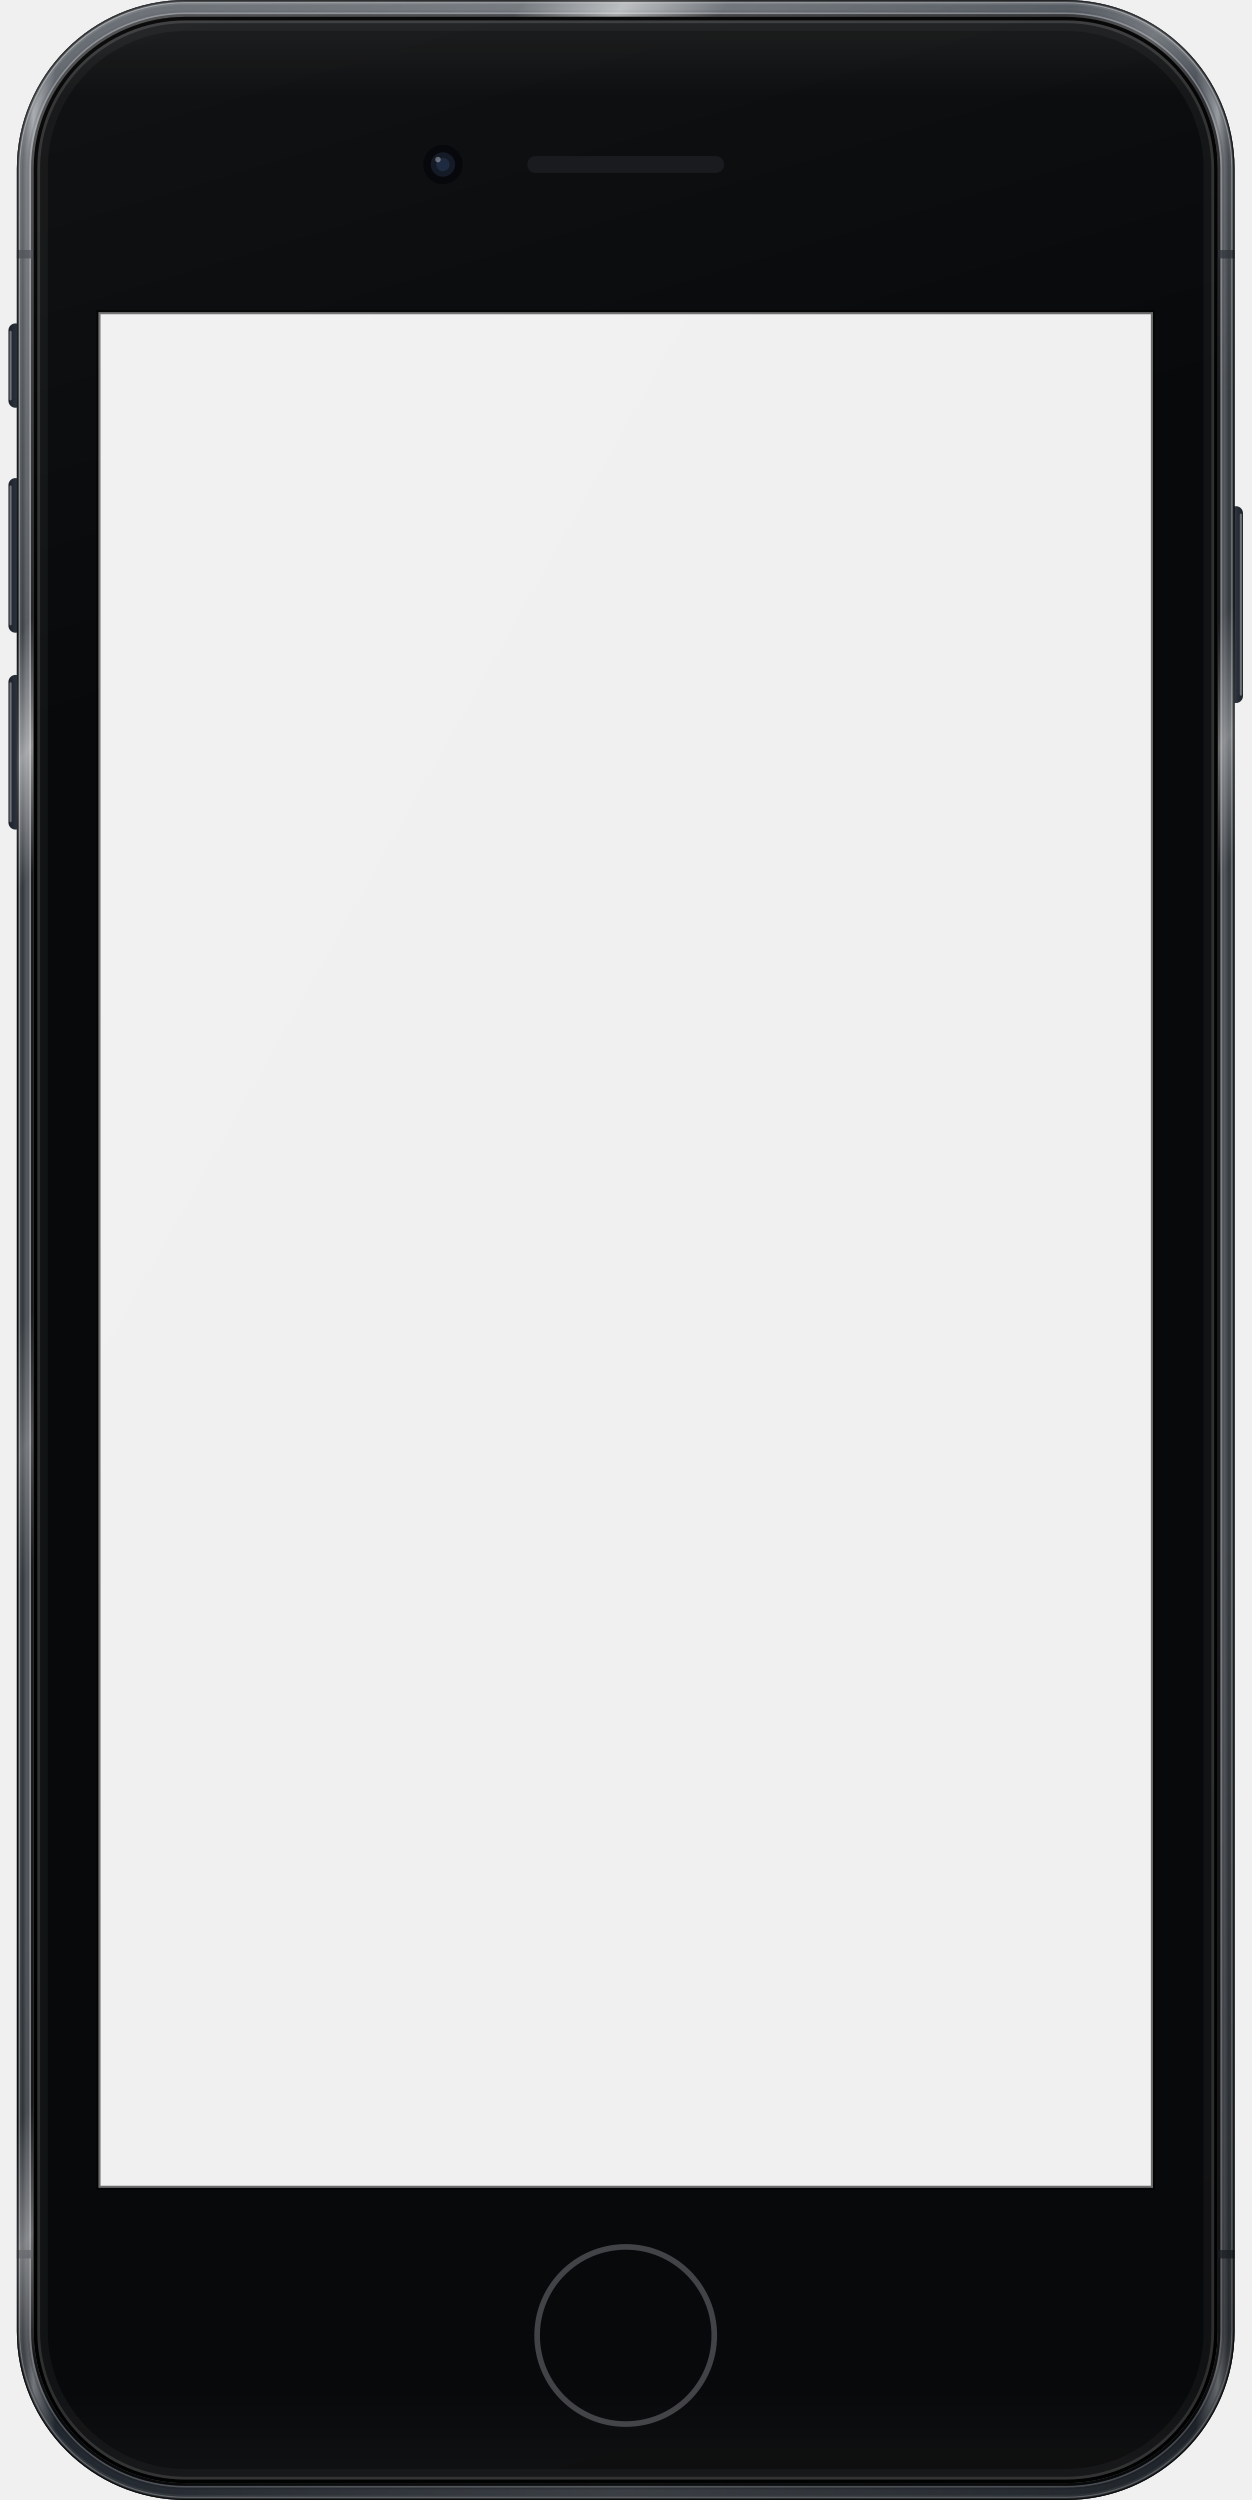
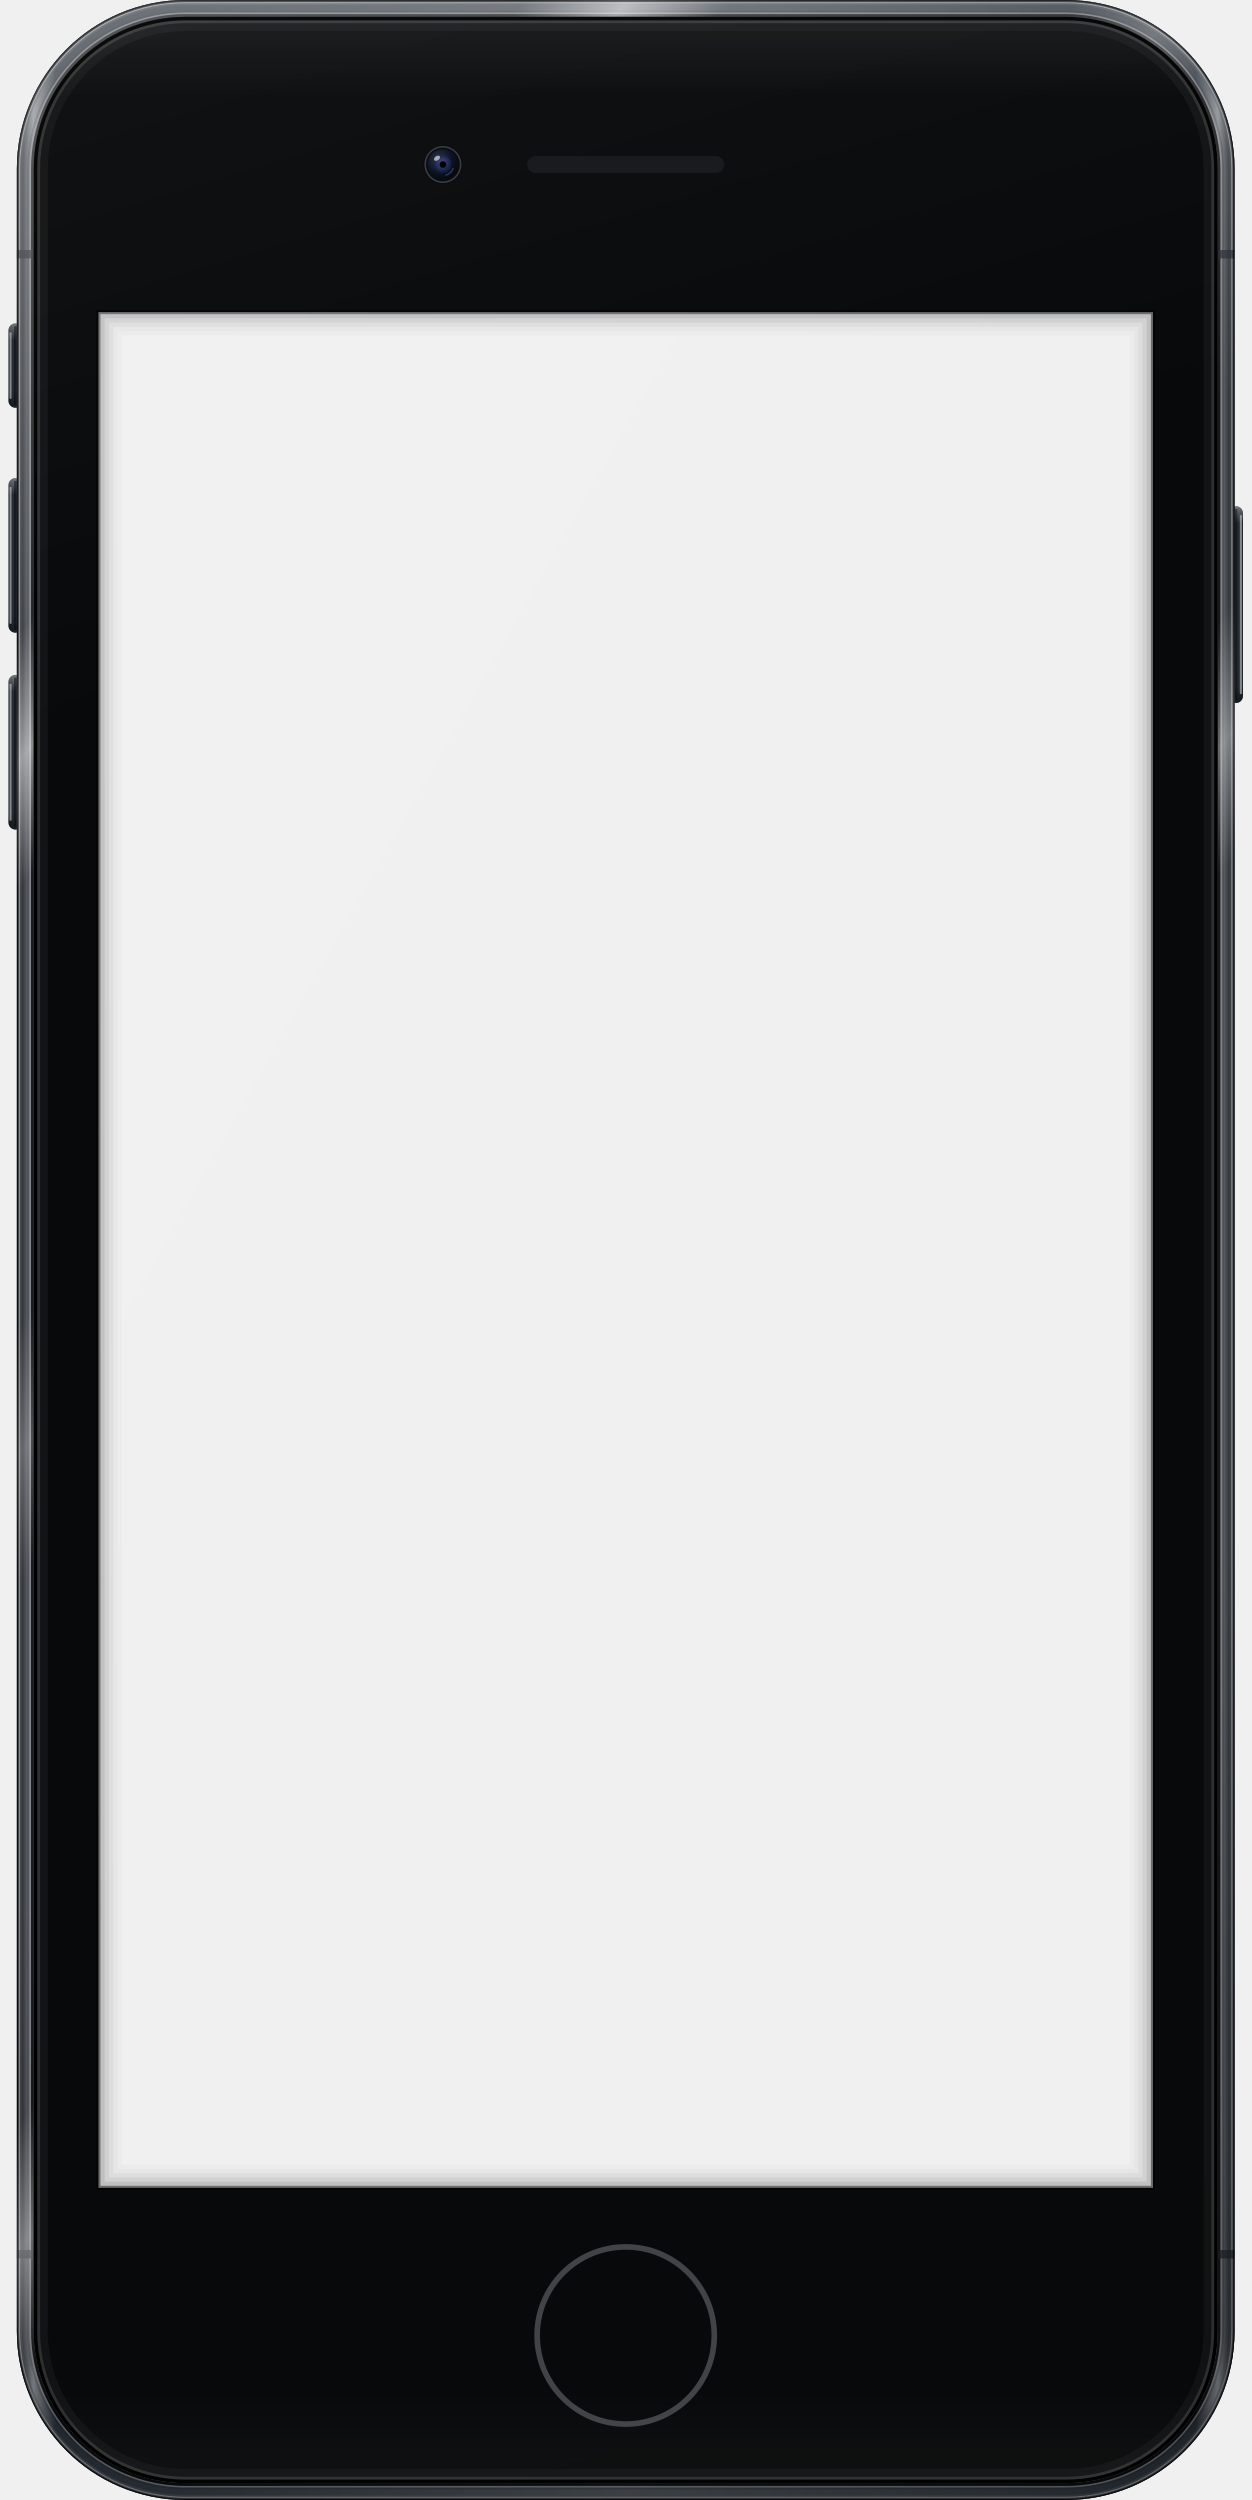
<svg xmlns="http://www.w3.org/2000/svg" width="890" height="1778" viewBox="0 0 890 1778">
  <defs>
    <linearGradient id="metal" x1="0" y1="0" x2="1" y2="0">
      <stop offset="0" stop-color="#171b20" />
      <stop offset="0.012" stop-color="#8a8e93" />
      <stop offset="0.03" stop-color="#2a313a" />
      <stop offset="0.5" stop-color="#50565d" />
      <stop offset="0.97" stop-color="#2a313a" />
      <stop offset="0.988" stop-color="#8a8e93" />
      <stop offset="1" stop-color="#171b20" />
    </linearGradient>
    <linearGradient id="keylight" gradientUnits="userSpaceOnUse" x1="0" y1="0" x2="534" y2="1778">
      <stop offset="0" stop-color="#fff" stop-opacity="0.32" />
      <stop offset="0.28" stop-color="#fff" stop-opacity="0" />
      <stop offset="0.7" stop-color="#000" stop-opacity="0" />
      <stop offset="1" stop-color="#000" stop-opacity="0.28" />
    </linearGradient>
    <linearGradient id="streaks" gradientUnits="userSpaceOnUse" x1="0" y1="266.7" x2="890" y2="977.9">
      <stop offset="0.11" stop-color="#fff" stop-opacity="0" />
      <stop offset="0.16" stop-color="#fff" stop-opacity="0.5" />
      <stop offset="0.21" stop-color="#fff" stop-opacity="0" />
      <stop offset="0.38" stop-color="#fff" stop-opacity="0" />
      <stop offset="0.43" stop-color="#fff" stop-opacity="0.22" />
      <stop offset="0.48" stop-color="#fff" stop-opacity="0" />
      <stop offset="0.69" stop-color="#fff" stop-opacity="0" />
      <stop offset="0.74" stop-color="#fff" stop-opacity="0.35" />
      <stop offset="0.79" stop-color="#fff" stop-opacity="0" />
    </linearGradient>
    <linearGradient id="glare" x1="0" y1="0" x2="1" y2="1">
      <stop offset="0" stop-color="#ffffff" stop-opacity="0.07" />
      <stop offset="0.42" stop-color="#ffffff" stop-opacity="0.015" />
      <stop offset="0.43" stop-color="#ffffff" stop-opacity="0" />
      <stop offset="1" stop-color="#ffffff" stop-opacity="0" />
    </linearGradient>
    <linearGradient id="btn6230" x1="0" y1="0" x2="1" y2="0">
-       <stop offset="0" stop-color="#1d2229" />
-       <stop offset="0.55" stop-color="#2a313a" />
-       <stop offset="1" stop-color="#555a61" />
+       <stop offset="0" stop-color="#1b2026" />
+       <stop offset="0.5" stop-color="#2a313a" />
+       <stop offset="1" stop-color="#5f656b" />
+     </linearGradient>
+     <linearGradient id="btn6230e" x1="0" y1="0" x2="0" y2="1">
+       <stop offset="0" stop-color="#ffffff" stop-opacity="0.35" />
+       <stop offset="0.2" stop-color="#ffffff" stop-opacity="0" />
+       <stop offset="0.8" stop-color="#000000" stop-opacity="0" />
+       <stop offset="1" stop-color="#000000" stop-opacity="0.4" />
    </linearGradient>
    <linearGradient id="btn6340" x1="0" y1="0" x2="1" y2="0">
-       <stop offset="0" stop-color="#1d2229" />
-       <stop offset="0.55" stop-color="#2a313a" />
-       <stop offset="1" stop-color="#555a61" />
+       <stop offset="0" stop-color="#1b2026" />
+       <stop offset="0.5" stop-color="#2a313a" />
+       <stop offset="1" stop-color="#5f656b" />
+     </linearGradient>
+     <linearGradient id="btn6340e" x1="0" y1="0" x2="0" y2="1">
+       <stop offset="0" stop-color="#ffffff" stop-opacity="0.35" />
+       <stop offset="0.109" stop-color="#ffffff" stop-opacity="0" />
+       <stop offset="0.891" stop-color="#000000" stop-opacity="0" />
+       <stop offset="1" stop-color="#000000" stop-opacity="0.4" />
    </linearGradient>
    <linearGradient id="btn6480" x1="0" y1="0" x2="1" y2="0">
-       <stop offset="0" stop-color="#1d2229" />
-       <stop offset="0.55" stop-color="#2a313a" />
-       <stop offset="1" stop-color="#555a61" />
+       <stop offset="0" stop-color="#1b2026" />
+       <stop offset="0.5" stop-color="#2a313a" />
+       <stop offset="1" stop-color="#5f656b" />
+     </linearGradient>
+     <linearGradient id="btn6480e" x1="0" y1="0" x2="0" y2="1">
+       <stop offset="0" stop-color="#ffffff" stop-opacity="0.35" />
+       <stop offset="0.109" stop-color="#ffffff" stop-opacity="0" />
+       <stop offset="0.891" stop-color="#000000" stop-opacity="0" />
+       <stop offset="1" stop-color="#000000" stop-opacity="0.4" />
    </linearGradient>
    <linearGradient id="btn874360" x1="0" y1="0" x2="1" y2="0">
-       <stop offset="0" stop-color="#555a61" />
-       <stop offset="0.55" stop-color="#2a313a" />
-       <stop offset="1" stop-color="#1d2229" />
+       <stop offset="0" stop-color="#5f656b" />
+       <stop offset="0.5" stop-color="#2a313a" />
+       <stop offset="1" stop-color="#1b2026" />
+     </linearGradient>
+     <linearGradient id="btn874360e" x1="0" y1="0" x2="0" y2="1">
+       <stop offset="0" stop-color="#ffffff" stop-opacity="0.35" />
+       <stop offset="0.086" stop-color="#ffffff" stop-opacity="0" />
+       <stop offset="0.914" stop-color="#000000" stop-opacity="0" />
+       <stop offset="1" stop-color="#000000" stop-opacity="0.4" />
    </linearGradient>
    <linearGradient id="glassdepth" x1="0" y1="0" x2="0" y2="1">
      <stop offset="0" stop-color="#141516" />
      <stop offset="0.025" stop-color="#08090a" />
      <stop offset="0.97" stop-color="#08090a" />
      <stop offset="1" stop-color="#0f1011" />
    </linearGradient>
  </defs>
  <path fill="url(#btn6230)" d="M11,230H11A5,5 0 0 1 16,235V285A5,5 0 0 1 11,290H11A5,5 0 0 1 6,285V235A5,5 0 0 1 11,230Z" />
-   <path stroke="#ffffff" stroke-opacity="0.35" stroke-width="1.5" stroke-linecap="round" d="M7.5,236 V284" />
+   <path fill="url(#btn6230e)" d="M11,230H11A5,5 0 0 1 16,235V285A5,5 0 0 1 11,290H11A5,5 0 0 1 6,285V235A5,5 0 0 1 11,230Z" />
+   <path stroke="#ffffff" stroke-opacity="0.45" stroke-width="1.5" stroke-linecap="round" d="M7.5,237 V283" />
+   <path stroke="#000" stroke-opacity="0.45" stroke-width="2" d="M11,232 V288" />
  <path fill="url(#btn6340)" d="M11,340H11A5,5 0 0 1 16,345V445A5,5 0 0 1 11,450H11A5,5 0 0 1 6,445V345A5,5 0 0 1 11,340Z" />
-   <path stroke="#ffffff" stroke-opacity="0.35" stroke-width="1.5" stroke-linecap="round" d="M7.5,346 V444" />
+   <path fill="url(#btn6340e)" d="M11,340H11A5,5 0 0 1 16,345V445A5,5 0 0 1 11,450H11A5,5 0 0 1 6,445V345A5,5 0 0 1 11,340Z" />
+   <path stroke="#ffffff" stroke-opacity="0.45" stroke-width="1.5" stroke-linecap="round" d="M7.5,347 V443" />
+   <path stroke="#000" stroke-opacity="0.45" stroke-width="2" d="M11,342 V448" />
  <path fill="url(#btn6480)" d="M11,480H11A5,5 0 0 1 16,485V585A5,5 0 0 1 11,590H11A5,5 0 0 1 6,585V485A5,5 0 0 1 11,480Z" />
-   <path stroke="#ffffff" stroke-opacity="0.35" stroke-width="1.5" stroke-linecap="round" d="M7.5,486 V584" />
+   <path fill="url(#btn6480e)" d="M11,480H11A5,5 0 0 1 16,485V585A5,5 0 0 1 11,590H11A5,5 0 0 1 6,585V485A5,5 0 0 1 11,480Z" />
+   <path stroke="#ffffff" stroke-opacity="0.45" stroke-width="1.5" stroke-linecap="round" d="M7.5,487 V583" />
+   <path stroke="#000" stroke-opacity="0.45" stroke-width="2" d="M11,482 V588" />
  <path fill="url(#btn874360)" d="M879,360H879A5,5 0 0 1 884,365V495A5,5 0 0 1 879,500H879A5,5 0 0 1 874,495V365A5,5 0 0 1 879,360Z" />
-   <path stroke="#ffffff" stroke-opacity="0.35" stroke-width="1.5" stroke-linecap="round" d="M882.5,366 V494" />
+   <path fill="url(#btn874360e)" d="M879,360H879A5,5 0 0 1 884,365V495A5,5 0 0 1 879,500H879A5,5 0 0 1 874,495V365A5,5 0 0 1 879,360Z" />
+   <path stroke="#ffffff" stroke-opacity="0.45" stroke-width="1.5" stroke-linecap="round" d="M882.5,367 V493" />
+   <path stroke="#000" stroke-opacity="0.45" stroke-width="2" d="M879,362 V498" />
  <path fill-rule="evenodd" fill="url(#metal)" d="M132,0H758A120,120 0 0 1 878,120V1658A120,120 0 0 1 758,1778H132A120,120 0 0 1 12,1658V120A120,120 0 0 1 132,0ZM132,12H758A108,108 0 0 1 866,120V1658A108,108 0 0 1 758,1766H132A108,108 0 0 1 24,1658V120A108,108 0 0 1 132,12Z" />
  <path fill="none" stroke="#171b20" stroke-opacity="0.9" stroke-width="0.84" d="M132,0.42H758A119.58,119.58 0 0 1 877.58,120V1658A119.58,119.58 0 0 1 758,1777.58H132A119.58,119.58 0 0 1 12.42,1658V120A119.58,119.58 0 0 1 132,0.42Z" />
-   <path fill="none" stroke="#8a8e93" stroke-opacity="0.85" stroke-width="1.56" d="M132,1.62H758A118.38,118.38 0 0 1 876.38,120V1658A118.38,118.38 0 0 1 758,1776.38H132A118.38,118.38 0 0 1 13.62,1658V120A118.38,118.38 0 0 1 132,1.62Z" />
+   <path fill="none" stroke="#8a8e93" stroke-opacity="0.95" stroke-width="1.56" d="M132,1.62H758A118.38,118.38 0 0 1 876.38,120V1658A118.38,118.38 0 0 1 758,1776.38H132A118.38,118.38 0 0 1 13.62,1658V120A118.38,118.38 0 0 1 132,1.62Z" />
  <path fill="none" stroke="#50565d" stroke-opacity="0.5" stroke-width="1.2" d="M132,3H758A117,117 0 0 1 875,120V1658A117,117 0 0 1 758,1775H132A117,117 0 0 1 15,1658V120A117,117 0 0 1 132,3Z" />
  <path fill="none" stroke="#171b20" stroke-opacity="0.22" stroke-width="1.44" d="M132,8.16H758A111.84,111.84 0 0 1 869.84,120V1658A111.84,111.84 0 0 1 758,1769.84H132A111.84,111.84 0 0 1 20.16,1658V120A111.84,111.84 0 0 1 132,8.16Z" />
-   <path fill="none" stroke="#8a8e93" stroke-opacity="0.55" stroke-width="1.2" d="M132,9.48H758A110.52,110.52 0 0 1 868.52,120V1658A110.52,110.52 0 0 1 758,1768.52H132A110.52,110.52 0 0 1 21.48,1658V120A110.52,110.52 0 0 1 132,9.48Z" />
+   <path fill="none" stroke="#8a8e93" stroke-opacity="0.65" stroke-width="1.2" d="M132,9.48H758A110.52,110.52 0 0 1 868.52,120V1658A110.52,110.52 0 0 1 758,1768.52H132A110.52,110.52 0 0 1 21.48,1658V120A110.52,110.52 0 0 1 132,9.48Z" />
  <path fill="none" stroke="#050506" stroke-opacity="0.85" stroke-width="1.92" d="M132,11.04H758A108.96,108.96 0 0 1 866.96,120V1658A108.96,108.96 0 0 1 758,1766.96H132A108.96,108.96 0 0 1 23.04,1658V120A108.96,108.96 0 0 1 132,11.04Z" />
  <rect x="12" y="177.8" width="12" height="6" fill="#20252c" opacity="0.7" />
  <rect x="866" y="177.8" width="12" height="6" fill="#20252c" opacity="0.7" />
  <rect x="12" y="1600.2" width="12" height="6" fill="#20252c" opacity="0.7" />
  <rect x="866" y="1600.2" width="12" height="6" fill="#20252c" opacity="0.7" />
  <path fill-rule="evenodd" fill="url(#keylight)" d="M132,0H758A120,120 0 0 1 878,120V1658A120,120 0 0 1 758,1778H132A120,120 0 0 1 12,1658V120A120,120 0 0 1 132,0ZM132,12H758A108,108 0 0 1 866,120V1658A108,108 0 0 1 758,1766H132A108,108 0 0 1 24,1658V120A108,108 0 0 1 132,12Z" />
-   <path fill-rule="evenodd" fill="url(#streaks)" d="M132,0H758A120,120 0 0 1 878,120V1658A120,120 0 0 1 758,1778H132A120,120 0 0 1 12,1658V120A120,120 0 0 1 132,0ZM132,12H758A108,108 0 0 1 866,120V1658A108,108 0 0 1 758,1766H132A108,108 0 0 1 24,1658V120A108,108 0 0 1 132,12Z" />
+   <path fill-rule="evenodd" fill="url(#streaks)" opacity="1" d="M132,0H758A120,120 0 0 1 878,120V1658A120,120 0 0 1 758,1778H132A120,120 0 0 1 12,1658V120A120,120 0 0 1 132,0ZM132,12H758A108,108 0 0 1 866,120V1658A108,108 0 0 1 758,1766H132A108,108 0 0 1 24,1658V120A108,108 0 0 1 132,12Z" />
  <path fill="none" stroke="#000" stroke-opacity="0.5" stroke-width="1.5" d="M132,0.75H758A119.25,119.25 0 0 1 877.25,120V1658A119.25,119.25 0 0 1 758,1777.25H132A119.25,119.25 0 0 1 12.75,1658V120A119.25,119.25 0 0 1 132,0.75Z" />
  <path fill-rule="evenodd" fill="url(#glassdepth)" d="M132,12H758A108,108 0 0 1 866,120V1658A108,108 0 0 1 758,1766H132A108,108 0 0 1 24,1658V120A108,108 0 0 1 132,12ZM70,222H820V1556H70V222Z" />
  <path fill="none" stroke="#000000" stroke-opacity="0.9" stroke-width="2.5" d="M132,13.25H758A106.75,106.75 0 0 1 864.75,120V1658A106.75,106.75 0 0 1 758,1764.75H132A106.75,106.75 0 0 1 25.25,1658V120A106.75,106.75 0 0 1 132,13.25Z" />
  <path fill="none" stroke="#ffffff" stroke-opacity="0.16" stroke-width="2" d="M132,15.5H758A104.5,104.5 0 0 1 862.5,120V1658A104.5,104.5 0 0 1 758,1762.5H132A104.5,104.5 0 0 1 27.5,1658V120A104.5,104.5 0 0 1 132,15.5Z" />
  <path fill="none" stroke="#ffffff" stroke-opacity="0.04" stroke-width="5.5" d="M132,19.25H758A100.75,100.75 0 0 1 858.75,120V1658A100.75,100.75 0 0 1 758,1758.75H132A100.75,100.75 0 0 1 31.25,1658V120A100.75,100.75 0 0 1 132,19.25Z" />
  <path fill-rule="evenodd" fill="url(#keylight)" opacity="0.12" d="M132,12H758A108,108 0 0 1 866,120V1658A108,108 0 0 1 758,1766H132A108,108 0 0 1 24,1658V120A108,108 0 0 1 132,12ZM70,222H820V1556H70V222Z" />
  <path fill="none" stroke="#000" stroke-opacity="0.55" stroke-width="3" d="M70,222H820V1556H70V222Z" />
+   <path fill="none" stroke="#000" stroke-opacity="0.2" stroke-width="3" d="M73,225H817V1553H73V225Z" />
+   <path fill="none" stroke="#000" stroke-opacity="0.13" stroke-width="3" d="M76,228H814V1550H76V228Z" />
+   <path fill="none" stroke="#000" stroke-opacity="0.08" stroke-width="3" d="M79,231H811V1547H79V231Z" />
+   <path fill="none" stroke="#000" stroke-opacity="0.045" stroke-width="3" d="M82,234H808V1544H82V234Z" />
+   <path fill="none" stroke="#000" stroke-opacity="0.02" stroke-width="3" d="M85,237H805V1541H85V237Z" />
  <path fill="url(#glare)" d="M70,222H820V1556H70V222Z" />
  <path fill="#1a1b1e" d="M381,111H509A6,6 0 0 1 515,117V117A6,6 0 0 1 509,123H381A6,6 0 0 1 375,117V117A6,6 0 0 1 381,111Z" />
-   <circle cx="315" cy="117" r="14" fill="#07080b" />
-   <circle cx="315" cy="117" r="8.68" fill="#141a26" />
-   <circle cx="315" cy="117" r="4.76" fill="#1e2a40" />
-   <circle cx="311.5" cy="113.5" r="1.96" fill="#ffffff" fill-opacity="0.35" />
+   <radialGradient id="lens315x117g" cx="0.38" cy="0.35" r="0.75">
+     <stop offset="0" stop-color="#2c3855" />
+     <stop offset="0.55" stop-color="#0e1424" />
+     <stop offset="1" stop-color="#040508" />
+   </radialGradient>
+   <radialGradient id="lens315x117c" cx="0.45" cy="0.4" r="0.7">
+     <stop offset="0" stop-color="#5b4a8c" stop-opacity="0.85" />
+     <stop offset="0.6" stop-color="#1c2a52" stop-opacity="0.9" />
+     <stop offset="1" stop-color="#0a0f1d" />
+   </radialGradient>
+   <circle cx="315" cy="117" r="14" fill="#0b0c0f" />
+   <circle cx="315" cy="117" r="12.6" fill="none" stroke="#4a4d55" stroke-opacity="0.75" stroke-width="1.12" />
+   <circle cx="315" cy="117" r="10.92" fill="url(#lens315x117g)" />
+   <circle cx="315" cy="117" r="6.16" fill="url(#lens315x117c)" />
+   <circle cx="315" cy="117" r="2.38" fill="#020203" />
+   <ellipse cx="310.8" cy="112.52" rx="2.38" ry="1.54" transform="rotate(-35 310.8 112.52)" fill="#ffffff" fill-opacity="0.6" />
+   <path fill="none" stroke="#8fb4ff" stroke-opacity="0.3" stroke-width="0.84" stroke-linecap="round" d="M322.28,119.8 A7.84,7.84 0 0 1 317.1,124.56" />
  <circle cx="445" cy="1661" r="63" fill="none" stroke="#8a8b90" stroke-opacity="0.45" stroke-width="4" />
</svg>
